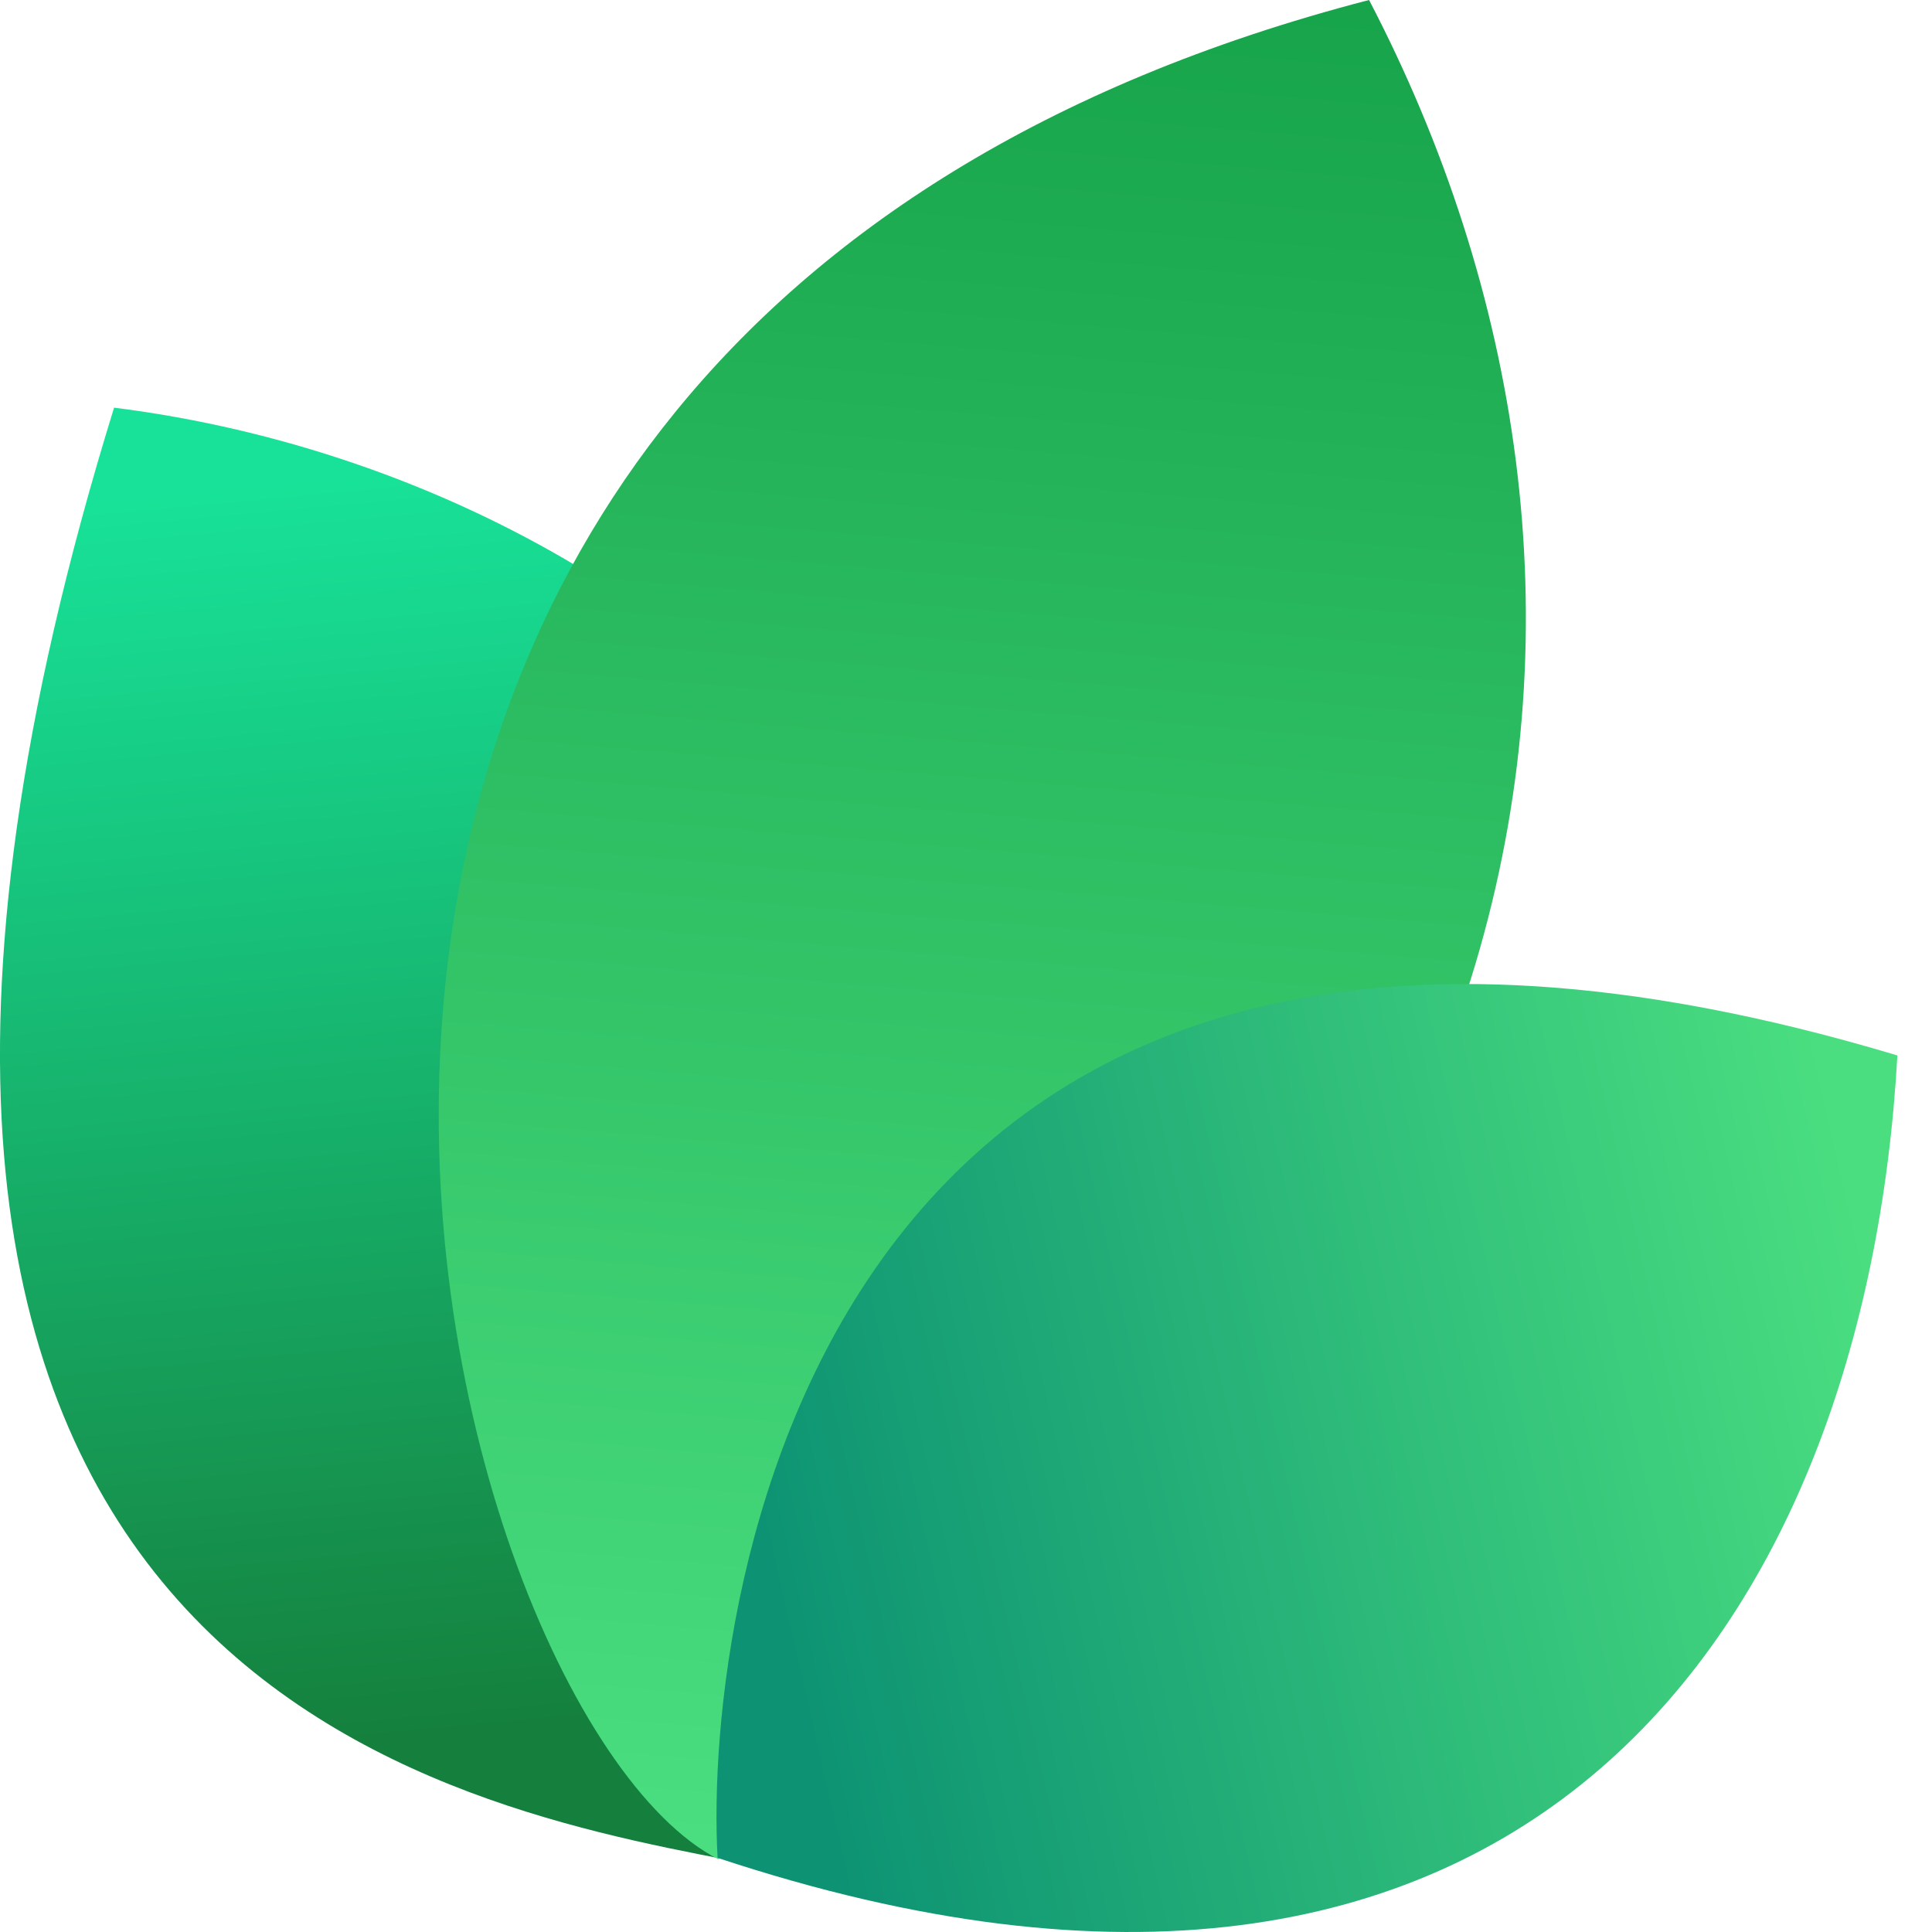
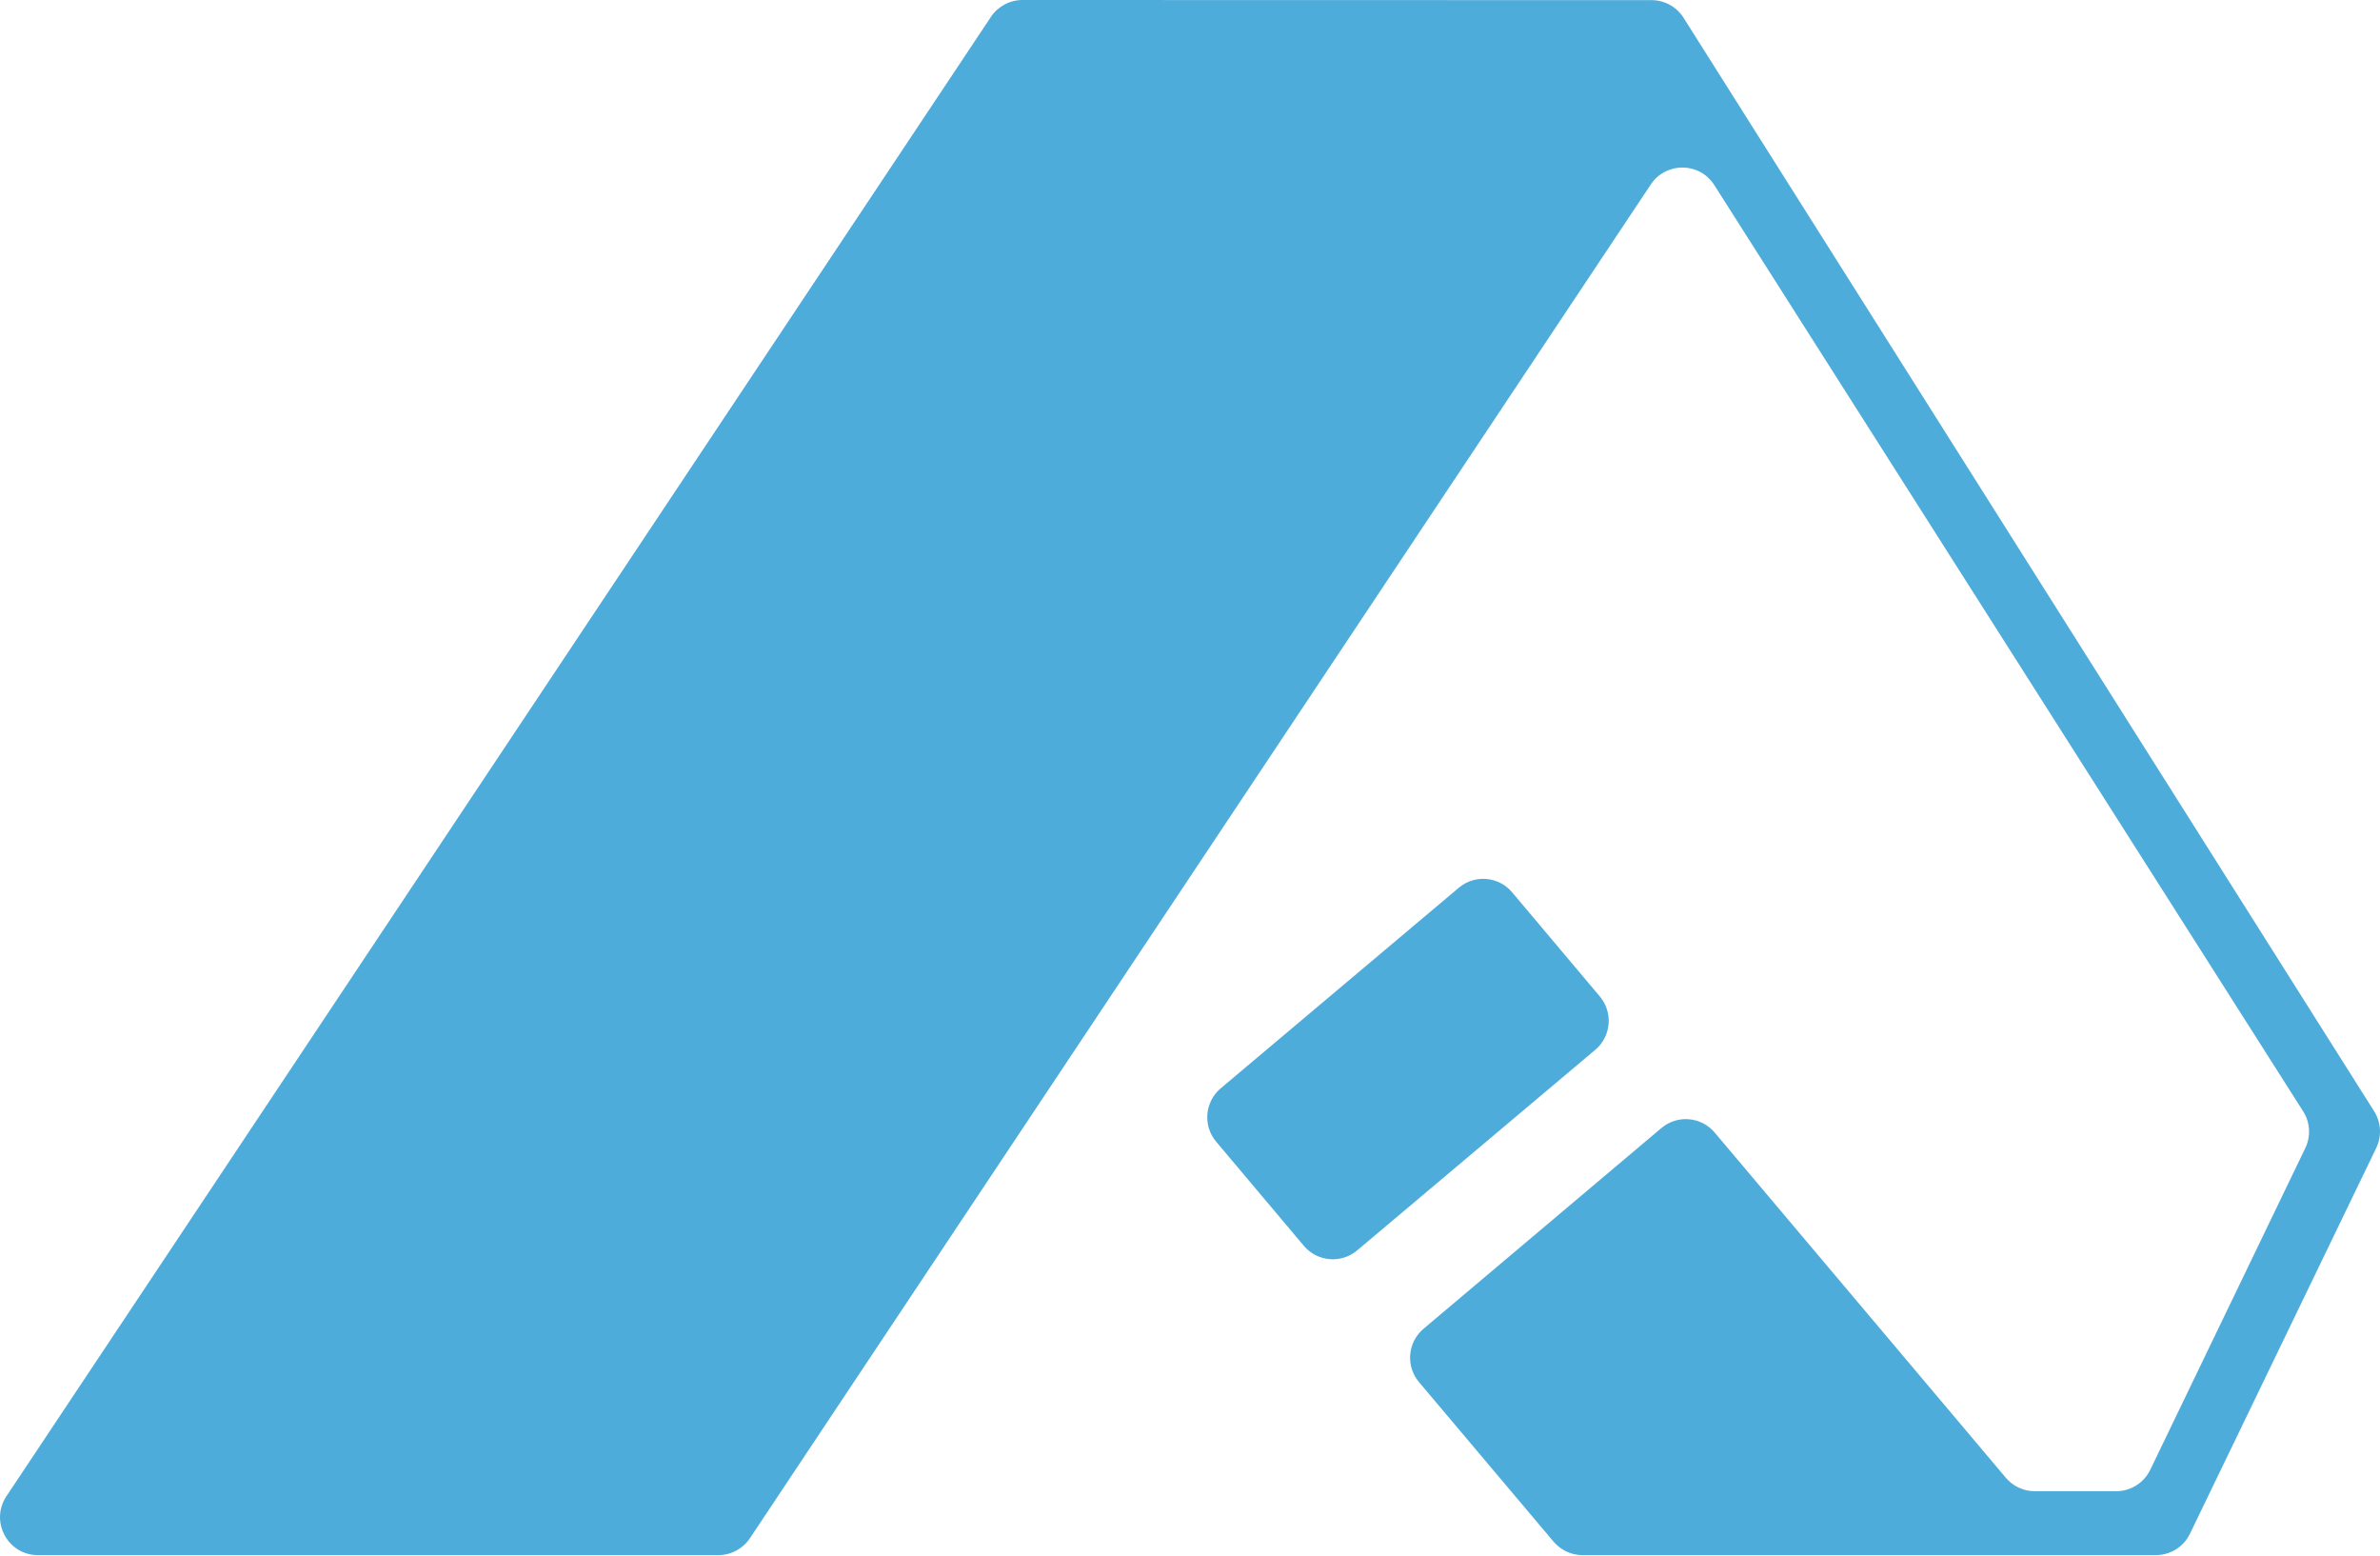
- <svg xmlns="http://www.w3.org/2000/svg" width="24" height="24" viewBox="0 0 24 24" fill="none">
-   <path d="M9.061 23.108C5.268 22.377 -3.391 20.627 1.417 5.064C9.634 6.099 16.973 14.064 9.061 23.108Z" fill="url(#paint0_linear_17557_2021)" />
-   <path d="M8.919 23.094C5.276 21.222 0.784 4.209 17.007 0C20.757 7.193 19.621 16.545 8.919 23.094Z" fill="url(#paint1_linear_17557_2021)" />
-   <path d="M8.914 23.079C8.735 19.882 10.159 9.085 23.57 13.111C23.181 20.123 18.984 26.418 8.914 23.079Z" fill="url(#paint2_linear_17557_2021)" />
+ <svg xmlns="http://www.w3.org/2000/svg" id="Layer_2" data-name="Layer 2" viewBox="0 0 1005.88 657.07">
  <defs>
-     <linearGradient id="paint0_linear_17557_2021" x1="3.776" y1="5.916" x2="5.232" y2="21.559" gradientUnits="userSpaceOnUse">
-       <stop stop-color="#18E299" />
-       <stop offset="1" stop-color="#15803D" />
-     </linearGradient>
-     <linearGradient id="paint1_linear_17557_2021" x1="12.171" y1="-0.718" x2="10.19" y2="22.983" gradientUnits="userSpaceOnUse">
-       <stop stop-color="#16A34A" />
-       <stop offset="1" stop-color="#4ADE80" />
-     </linearGradient>
-     <linearGradient id="paint2_linear_17557_2021" x1="23.133" y1="15.353" x2="9.338" y2="18.52" gradientUnits="userSpaceOnUse">
-       <stop stop-color="#4ADE80" />
-       <stop offset="1" stop-color="#0D9373" />
-     </linearGradient>
+     <style>.cls-1{fill:#4eacdb}</style>
  </defs>
+   <g id="Layer_1-2" data-name="Layer 1">
+     <path d="M674.22 443.57 573.6 528.31c-6.76 5.7-16.86 4.83-22.55-1.93l-37.06-44c-5.69-6.75-4.82-16.85 1.93-22.54l100.63-84.75c6.76-5.69 16.85-4.83 22.54 1.93l37.06 44c5.69 6.76 4.83 16.85-1.93 22.55Z" class="cls-1" />
+     <path d="m1004.29 485.05-78.73 162.98a15.999 15.999 0 0 1-14.41 9.04H668.83c-4.71 0-9.19-2.08-12.23-5.68l-56.87-67.42c-5.7-6.75-4.84-16.85 1.91-22.54l100.52-84.8c6.76-5.7 16.85-4.85 22.55 1.91l123.04 145.85c3.04 3.6 7.51 5.68 12.23 5.68h34.39c6.14 0 11.74-3.52 14.41-9.05l65.53-135.93c2.4-4.99 2.06-10.86-.91-15.53L724.53 78.2c-6.21-9.76-20.41-9.91-26.82-.28L316.94 649.94a16.023 16.023 0 0 1-13.32 7.13H16.03c-12.77 0-20.4-14.23-13.32-24.87L418.81 7.13C421.77 2.67 426.77 0 432.13 0l265.89.06c5.49.01 10.59 2.82 13.52 7.46l291.87 462.02c2.95 4.67 3.28 10.54.88 15.51Z" class="cls-1" />
+   </g>
</svg>
